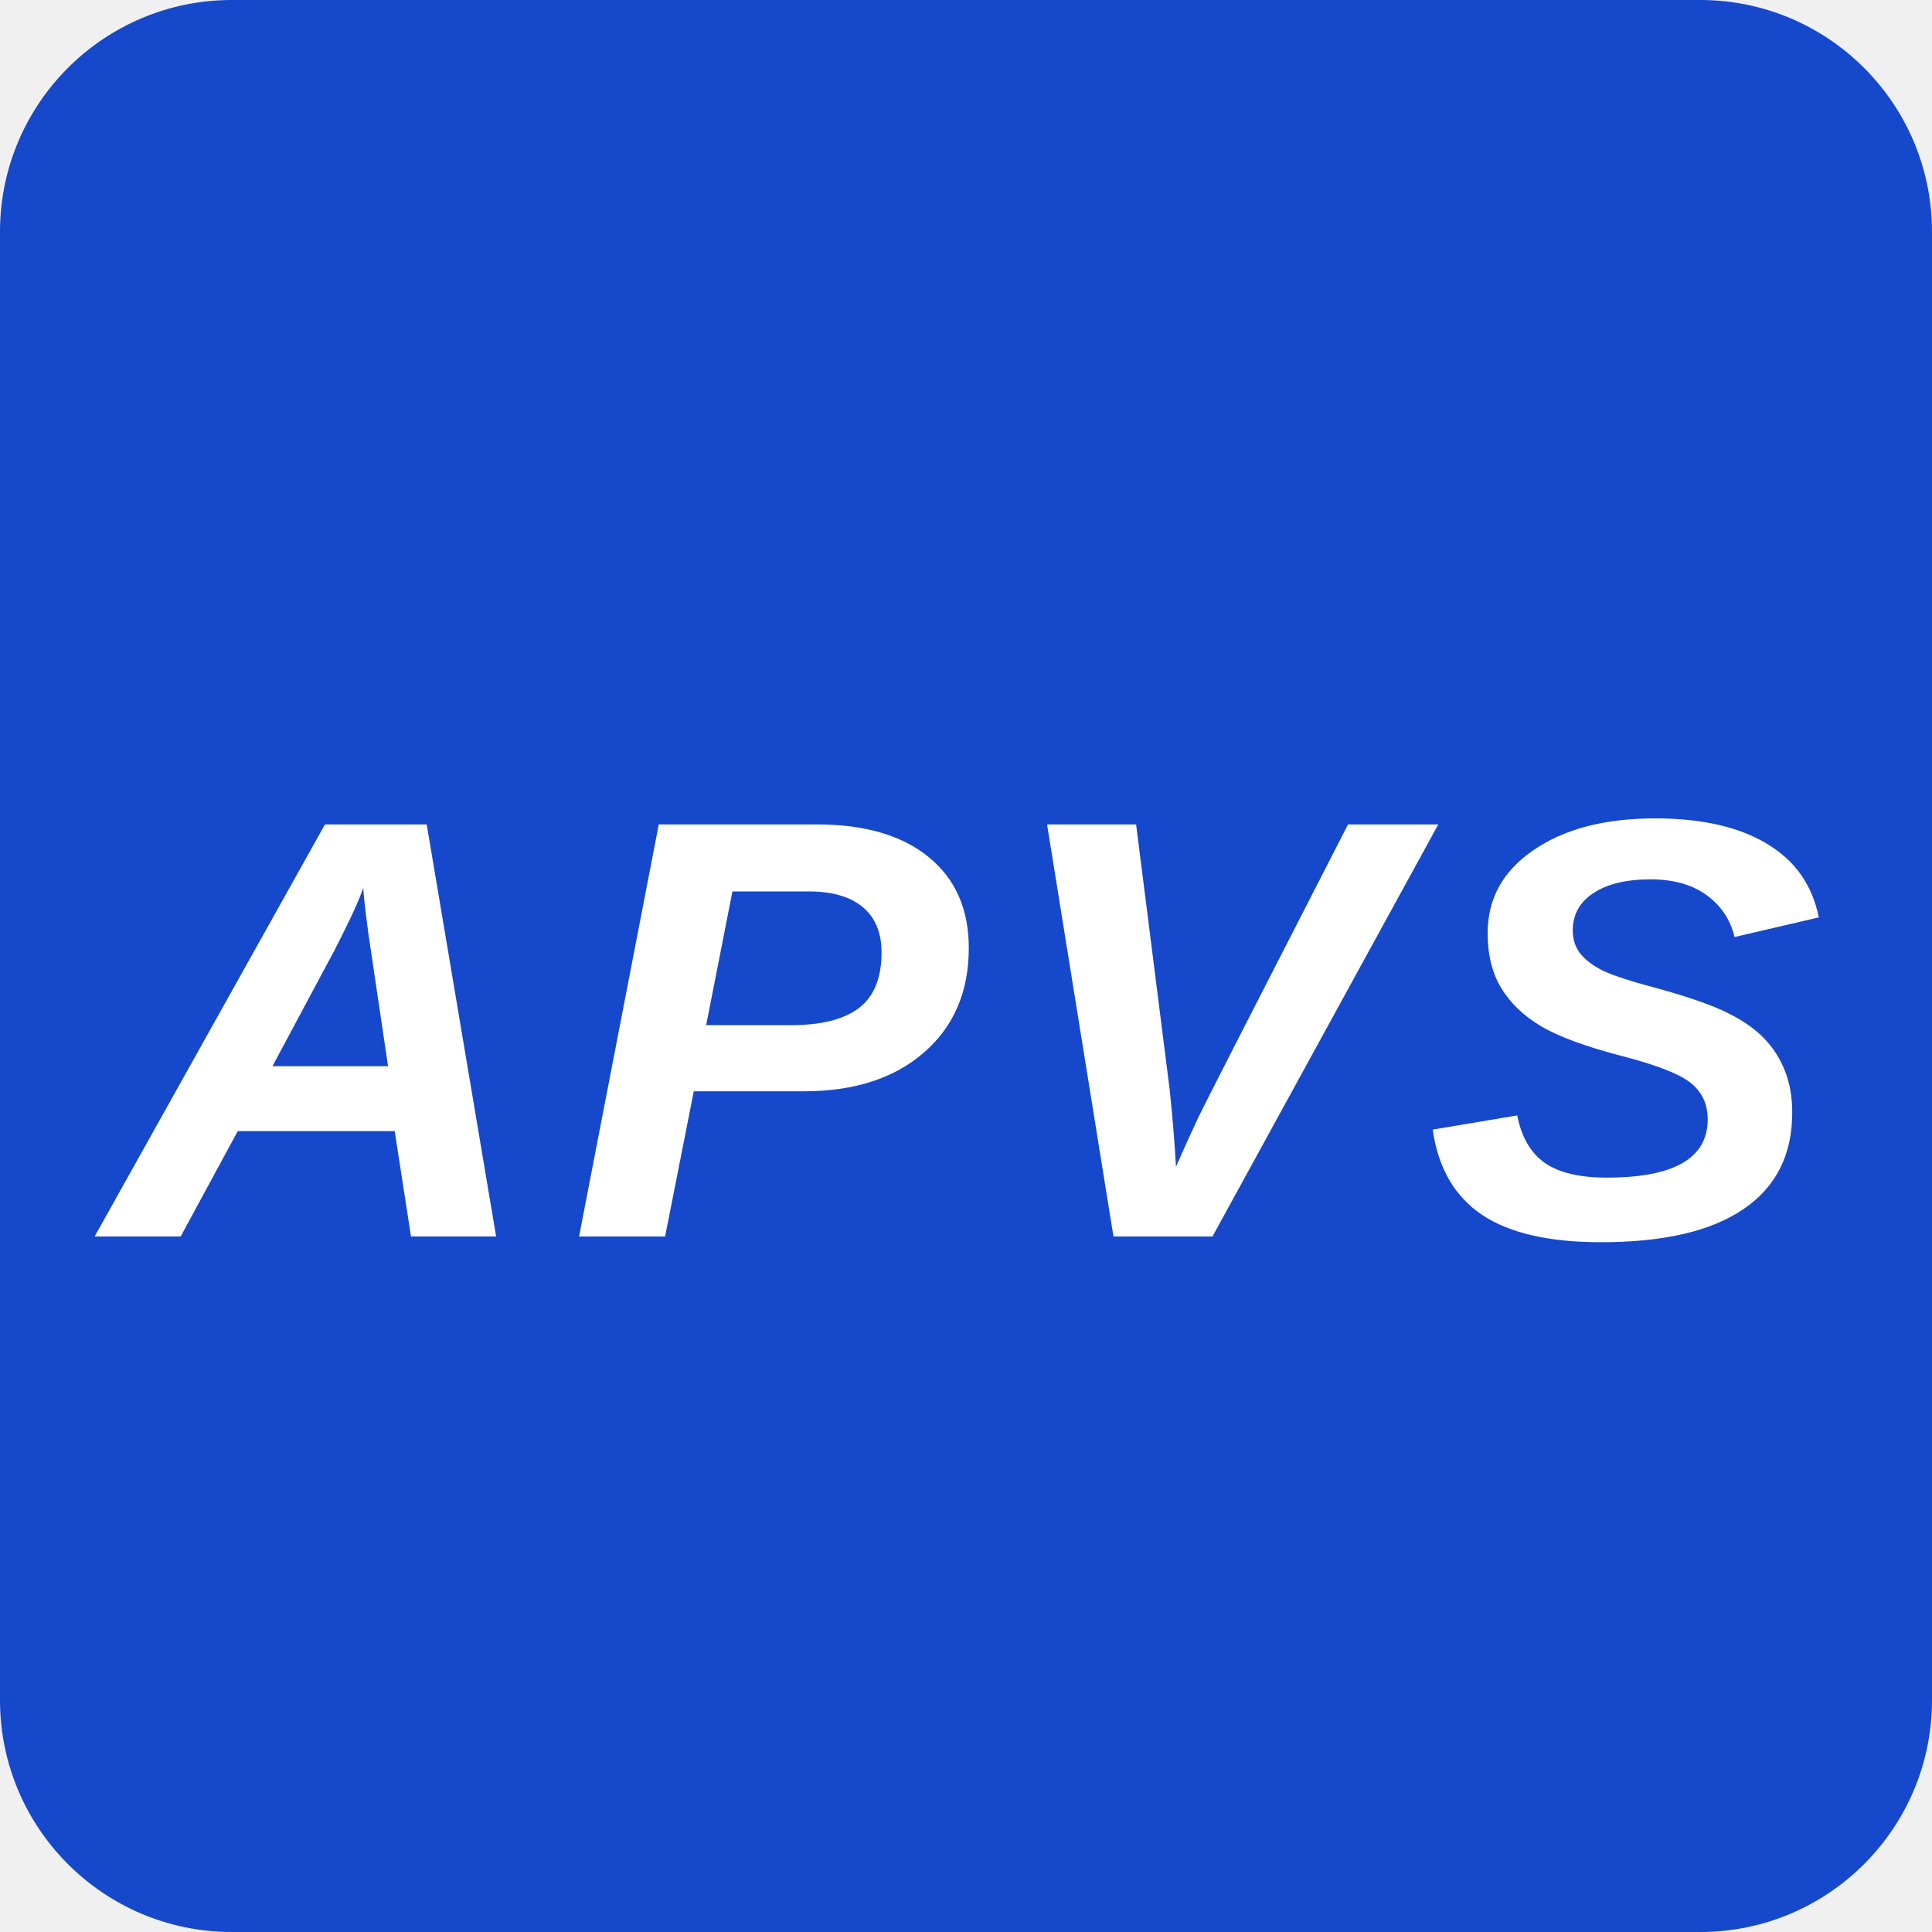
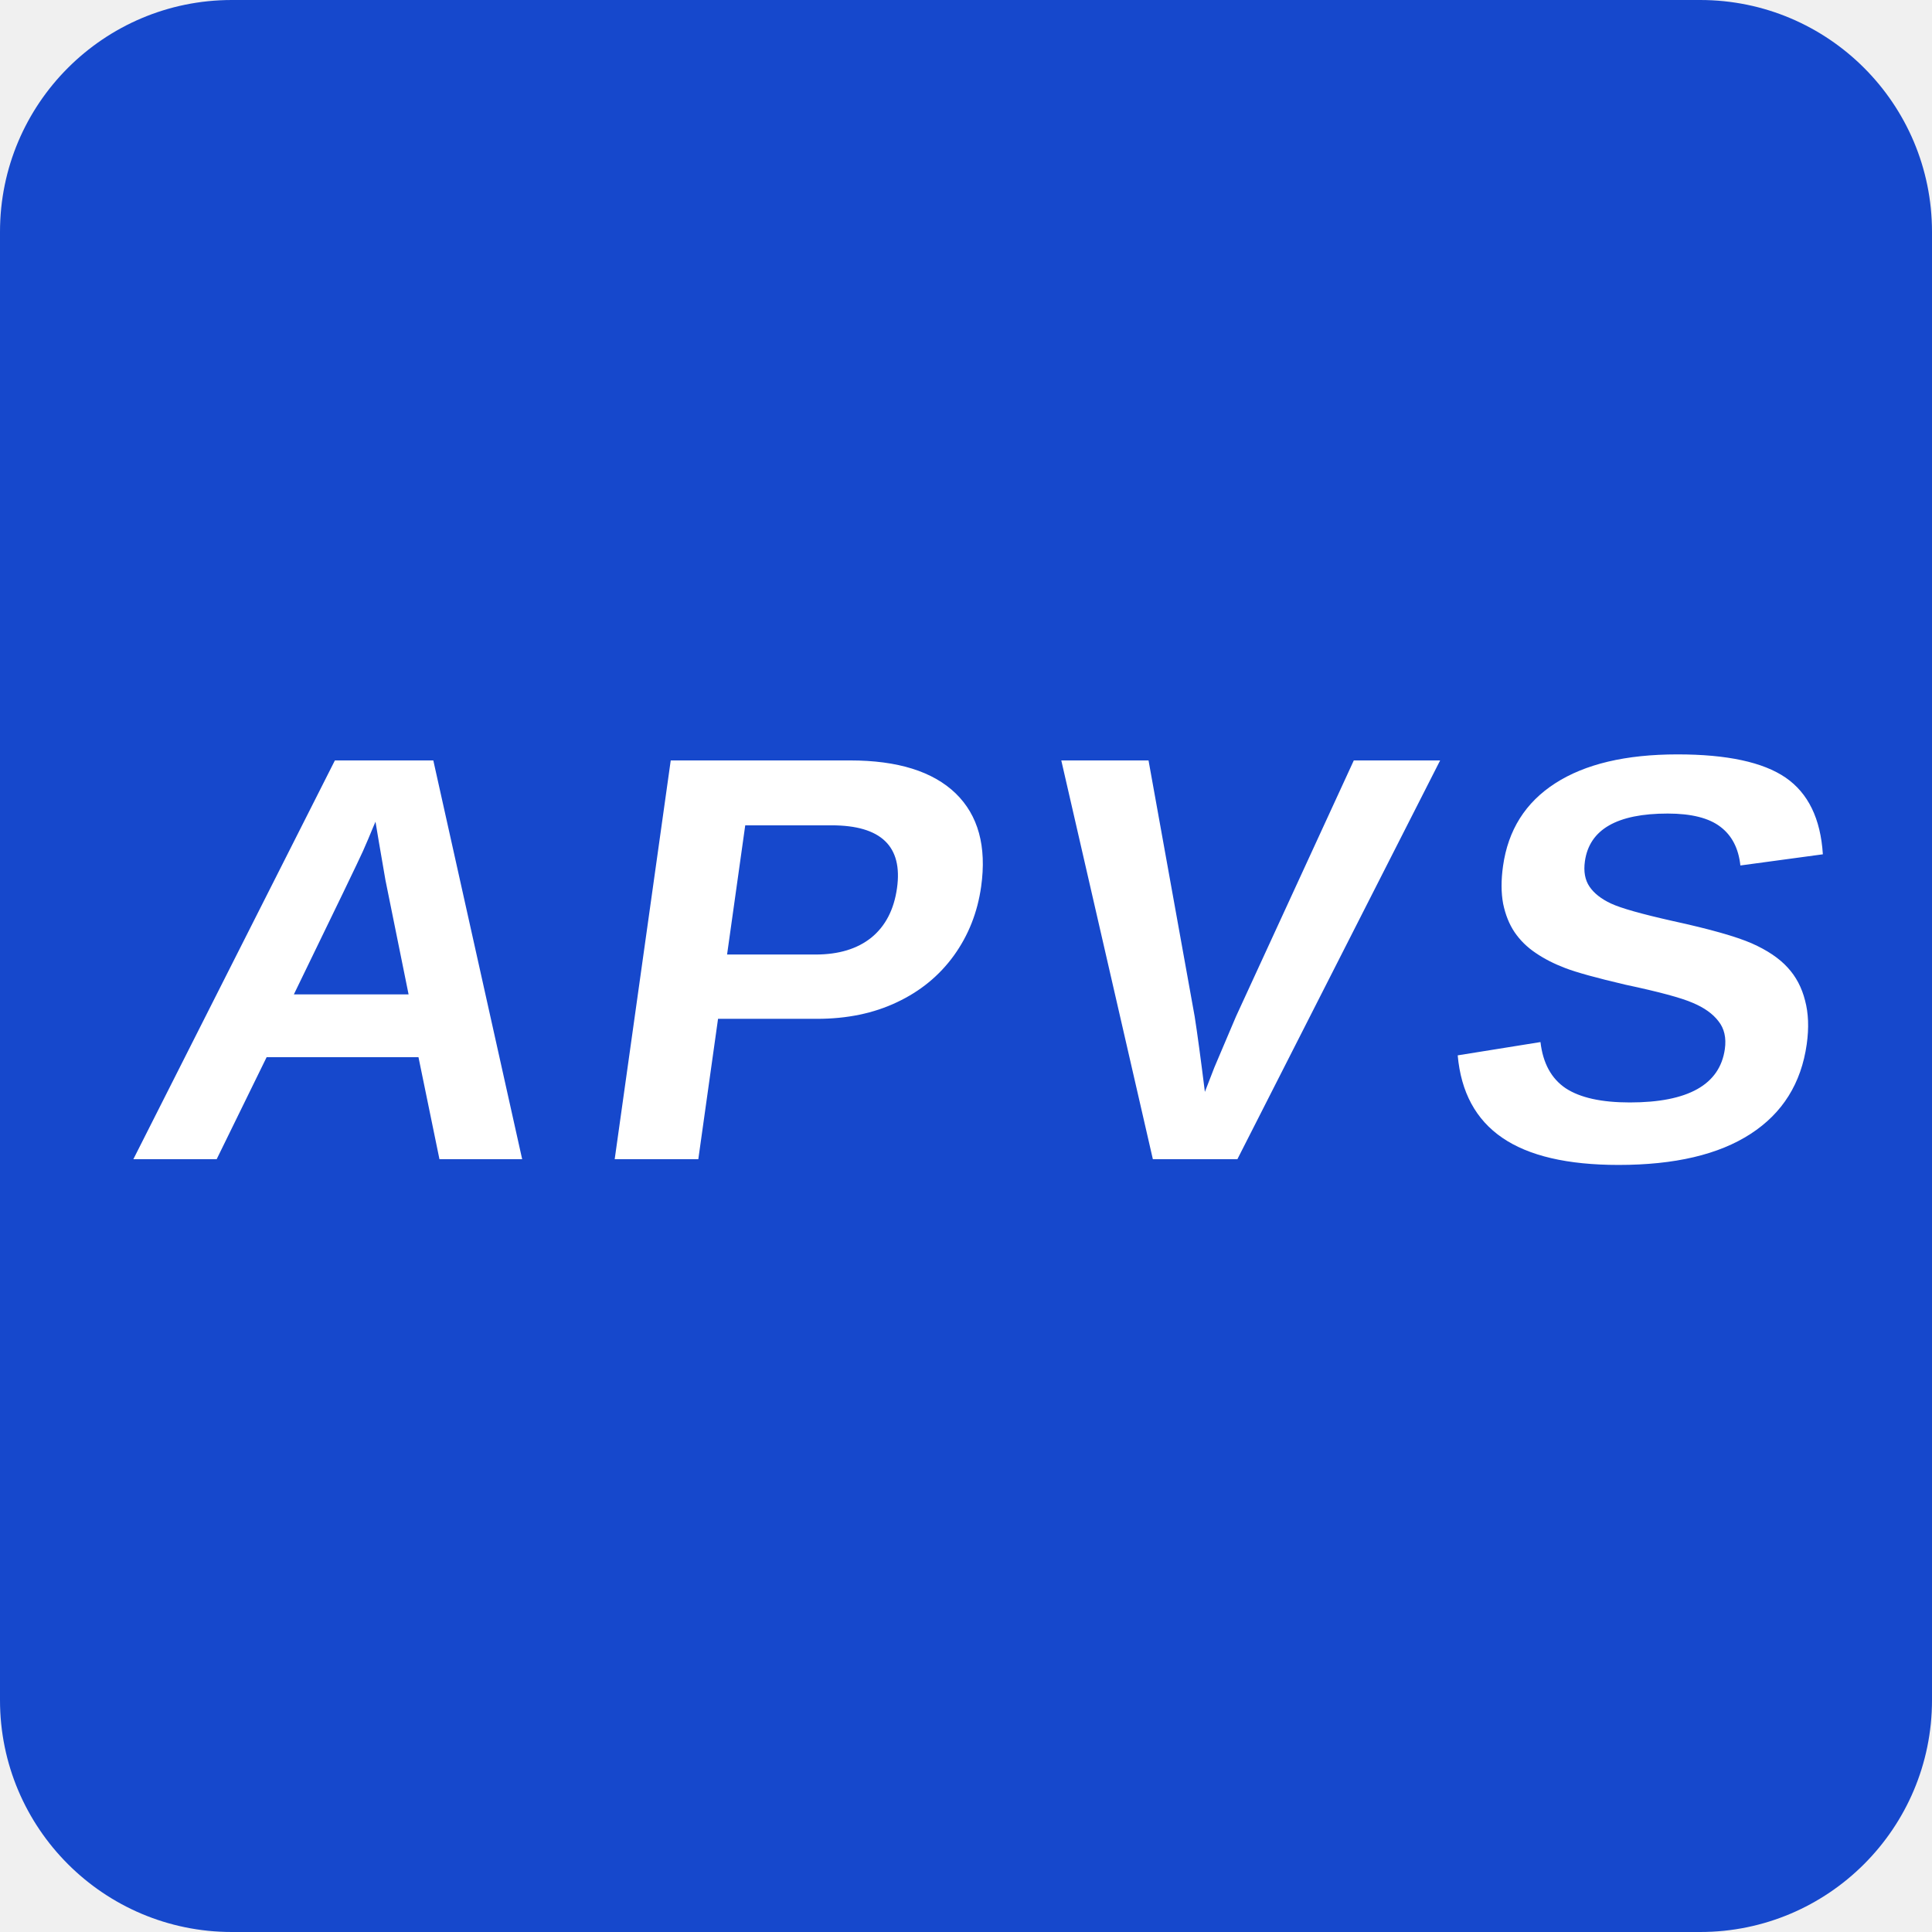
<svg xmlns="http://www.w3.org/2000/svg" viewBox="0 0 100 100">
  <rect width="100" height="100" rx="12" fill="#1648cc" />
-   <text x="50" y="64" font-family="Arial Black, Arial, sans-serif" font-size="31" font-weight="900" font-style="italic" text-anchor="middle" fill="white" letter-spacing="1.5">APVS</text>
+   <g transform="translate(50,60) skewX(-8)">
+     <text x="0" y="0" font-family="Arial Black, Arial, sans-serif" font-size="30" font-weight="900" text-anchor="middle" fill="white" letter-spacing="2">APVS</text>
+   </g>
</svg>
